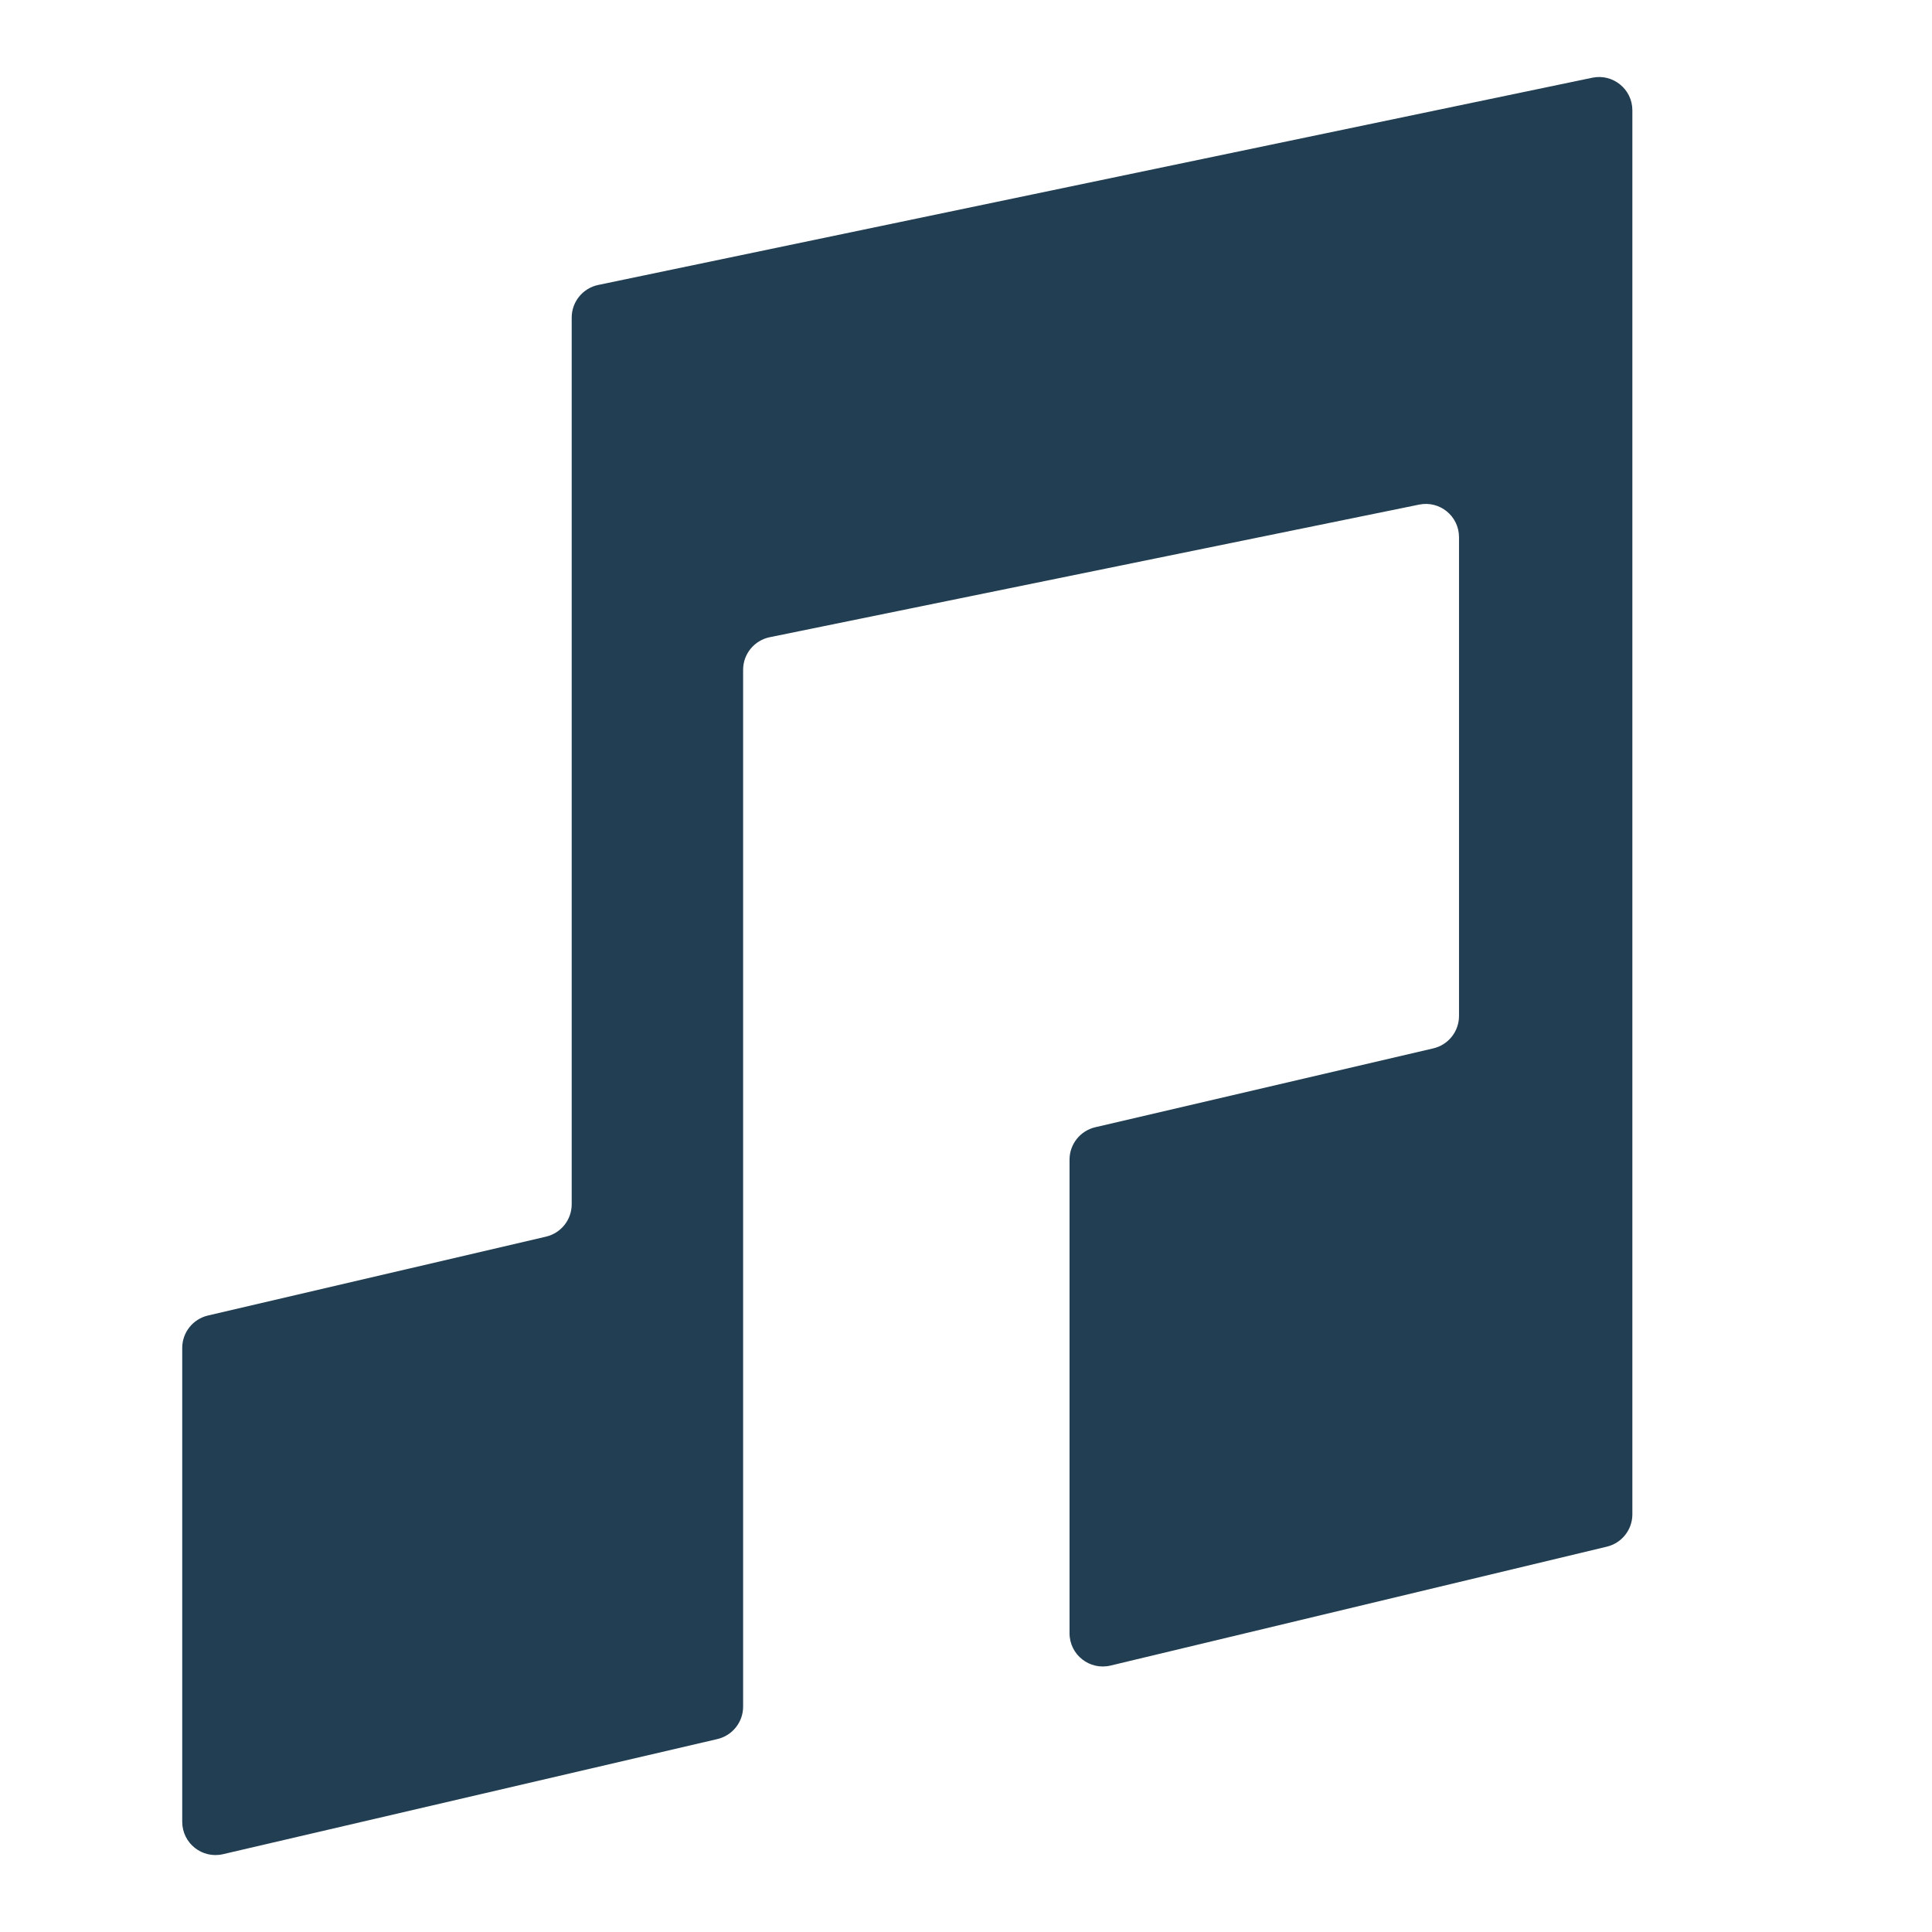
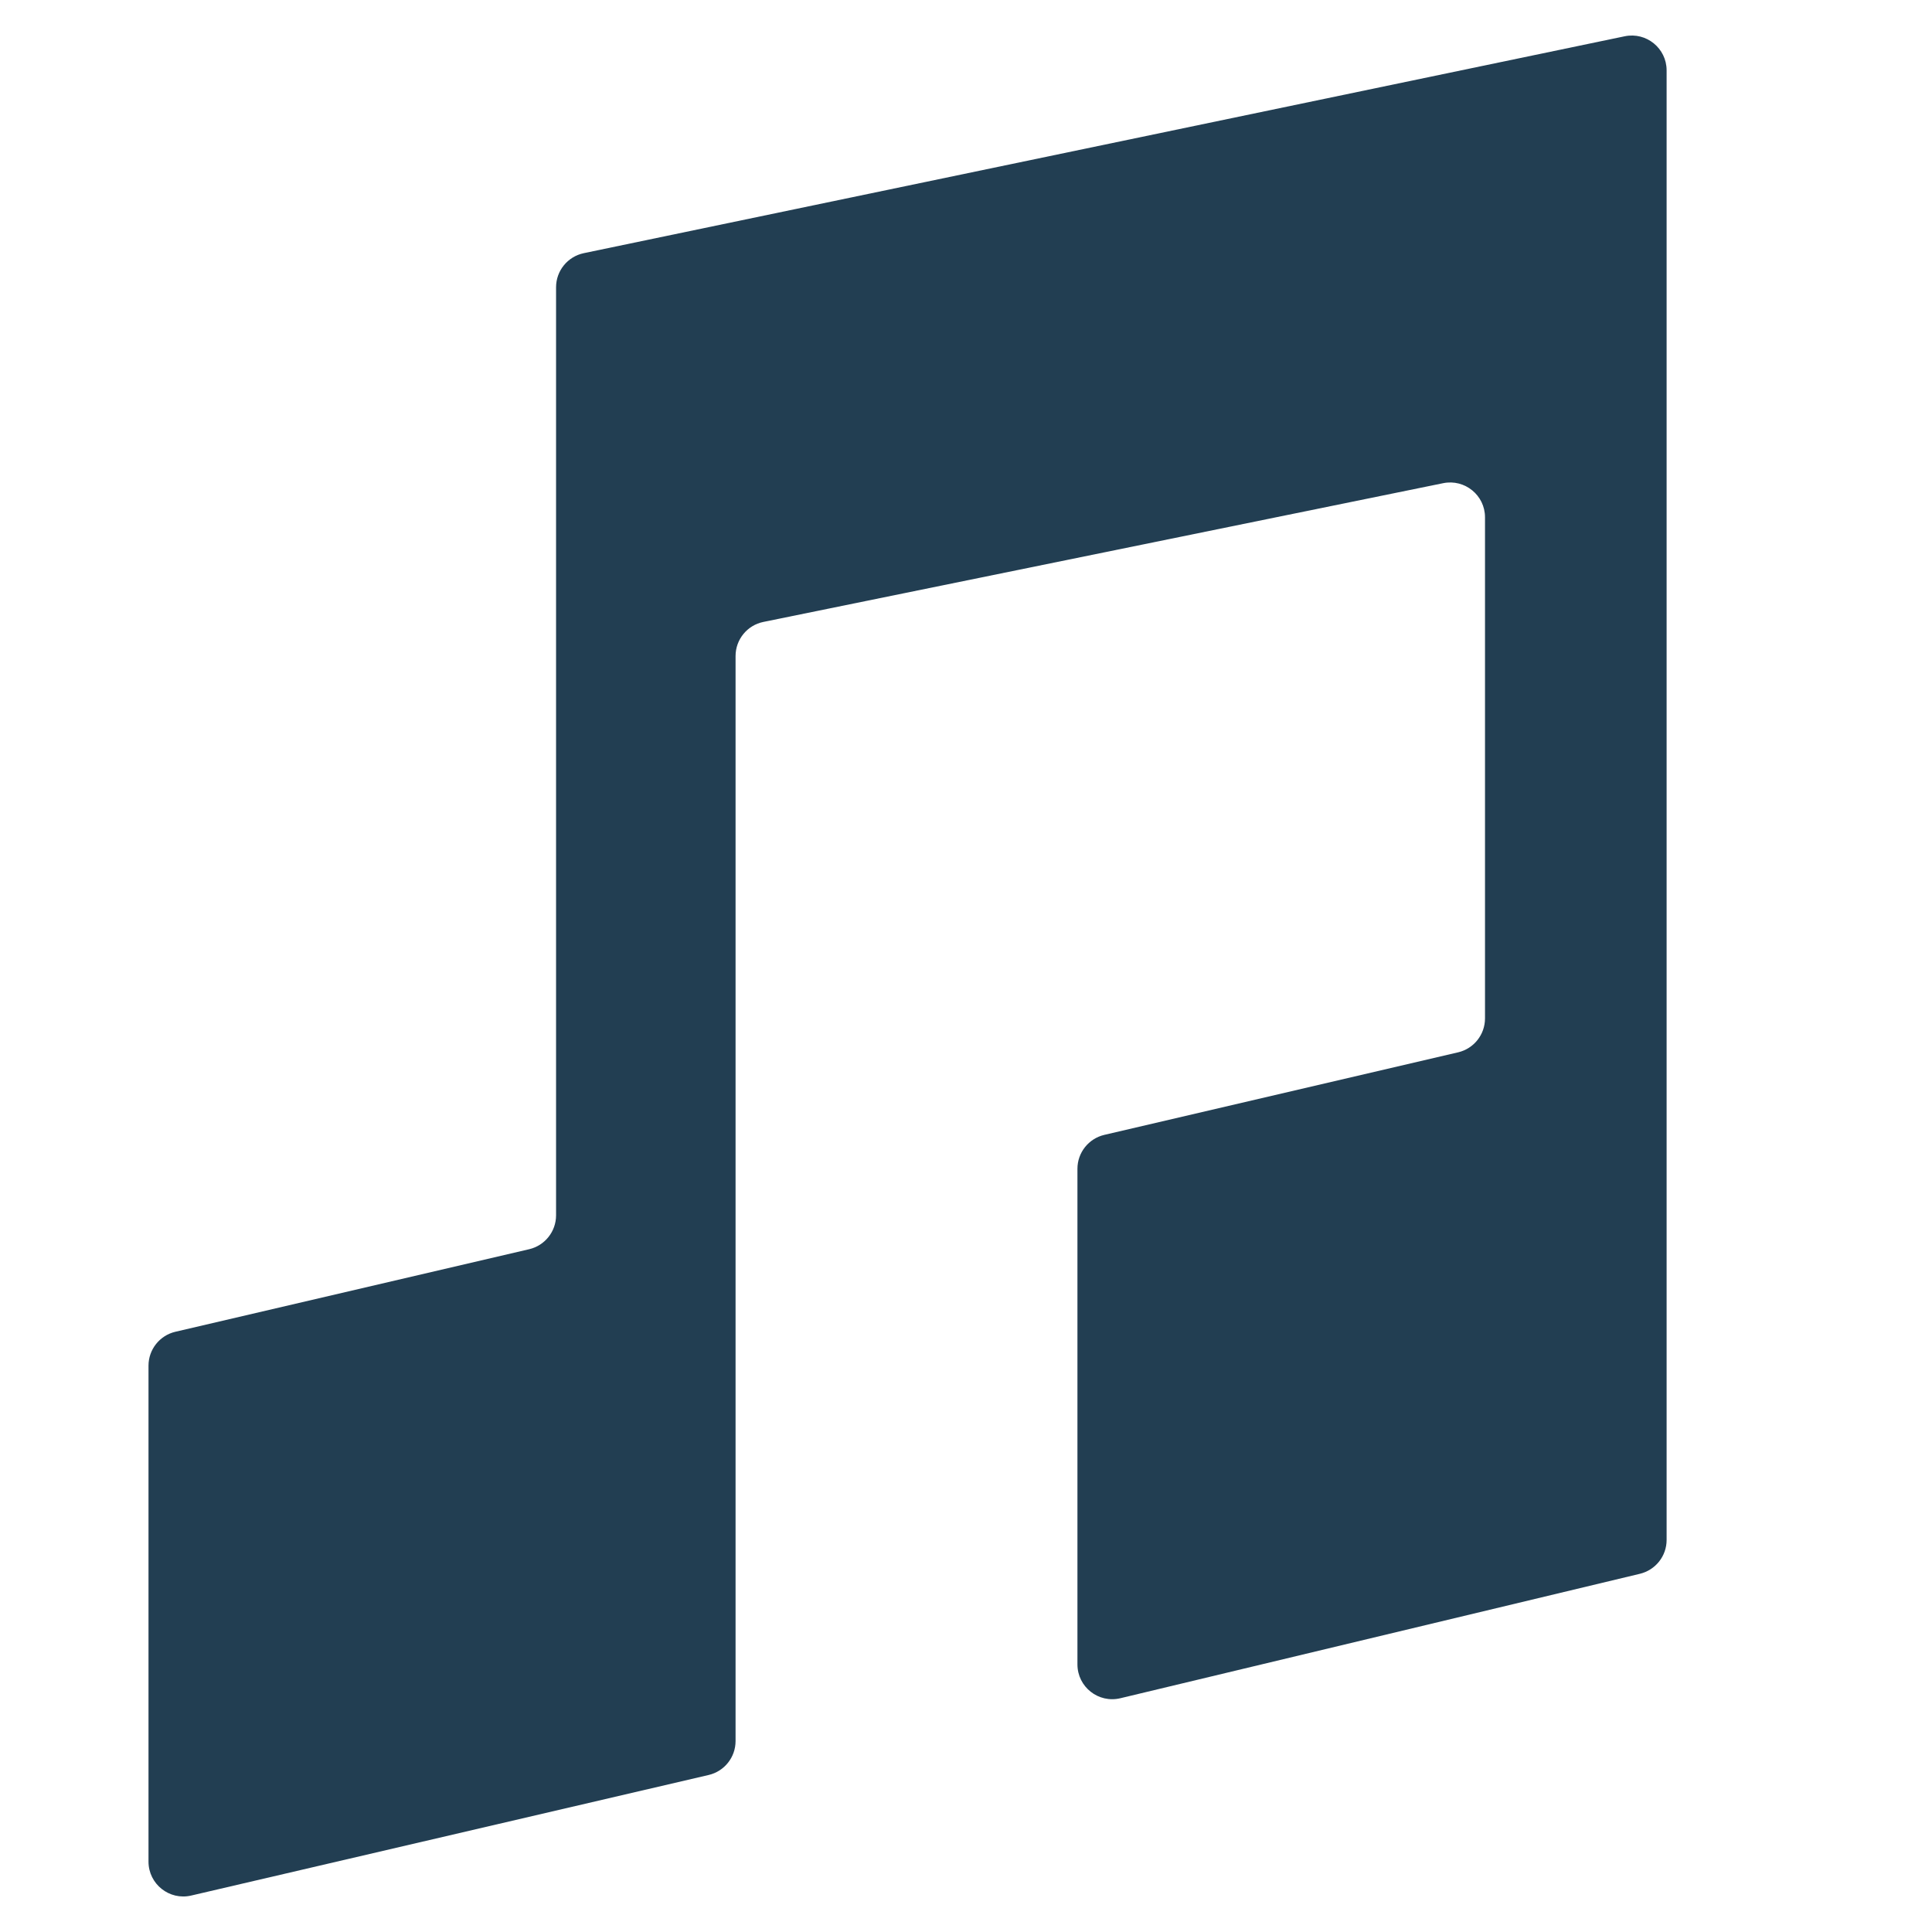
<svg xmlns="http://www.w3.org/2000/svg" version="1.1" id="Layer_1" x="0px" y="0px" viewBox="0 0 22 22" enable-background="new 0 0 22 22" xml:space="preserve">
-   <path fill="#223E52" d="M6.51,3.616v10.097c0,0.176-0.121,0.329-0.293,0.369L2.368,14.98c-0.171,0.04-0.293,0.193-0.293,0.369v5.396  c0,0.244,0.227,0.424,0.464,0.369l5.63-1.311c0.171-0.04,0.293-0.193,0.293-0.369V7.627c0-0.18,0.127-0.335,0.303-0.371l7.395-1.51  c0.235-0.048,0.454,0.131,0.454,0.371v5.452c0,0.176-0.121,0.329-0.293,0.369l-3.849,0.898c-0.171,0.04-0.293,0.193-0.293,0.369  v5.393c0,0.245,0.229,0.425,0.467,0.368l5.652-1.354c0.17-0.041,0.29-0.193,0.29-0.368V1.256c0-0.24-0.221-0.42-0.456-0.371  L6.811,3.245C6.636,3.282,6.51,3.437,6.51,3.616z" />
+   <path fill="#223E52" d="M6.332,3.271v10.568c0,0.184-0.127,0.344-0.306,0.386l-4.029,0.94c-0.179,0.042-0.306,0.202-0.306,0.386  v5.648c0,0.255,0.238,0.444,0.486,0.386l5.893-1.373c0.179-0.042,0.306-0.202,0.306-0.386V7.47c0-0.188,0.133-0.351,0.317-0.388  l7.741-1.58c0.246-0.05,0.476,0.138,0.476,0.388v5.707c0,0.184-0.127,0.344-0.306,0.386l-4.029,0.94  c-0.179,0.042-0.306,0.202-0.306,0.386v5.644c0,0.256,0.239,0.445,0.489,0.385l5.916-1.417c0.178-0.043,0.304-0.202,0.304-0.385  V0.801c0-0.251-0.231-0.439-0.477-0.388L6.647,2.883C6.463,2.922,6.332,3.084,6.332,3.271z" />
</svg>
